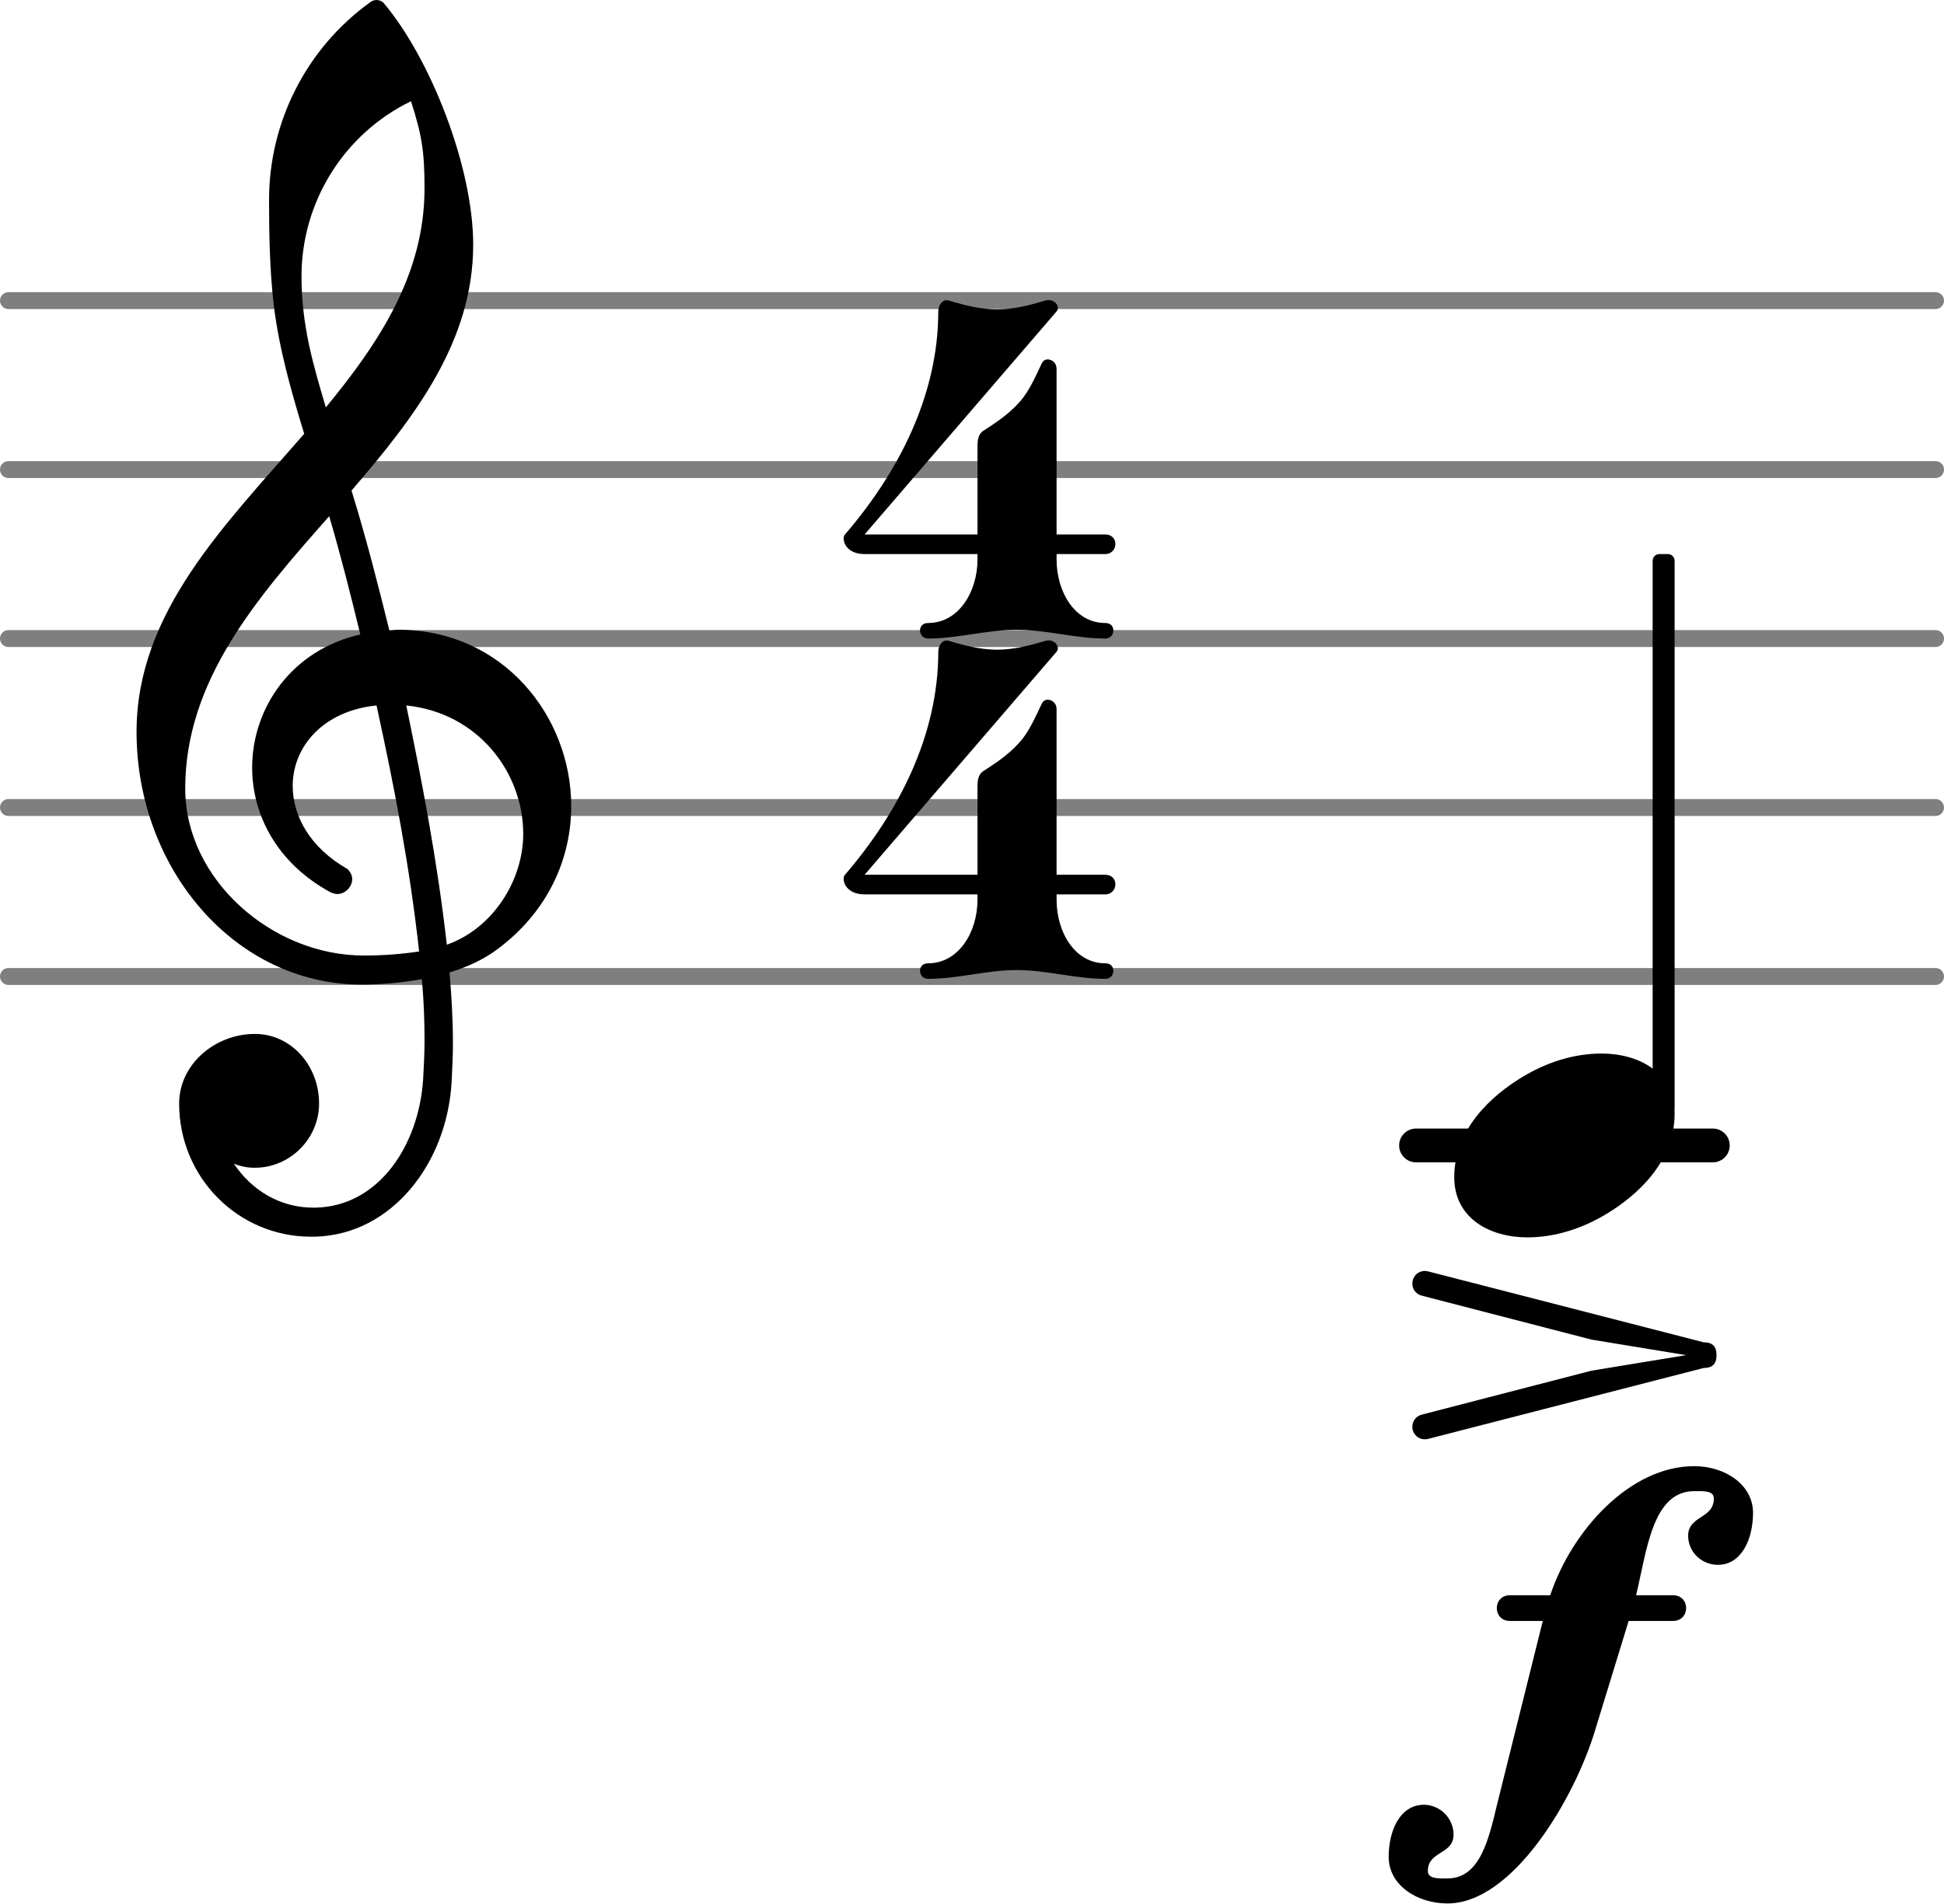
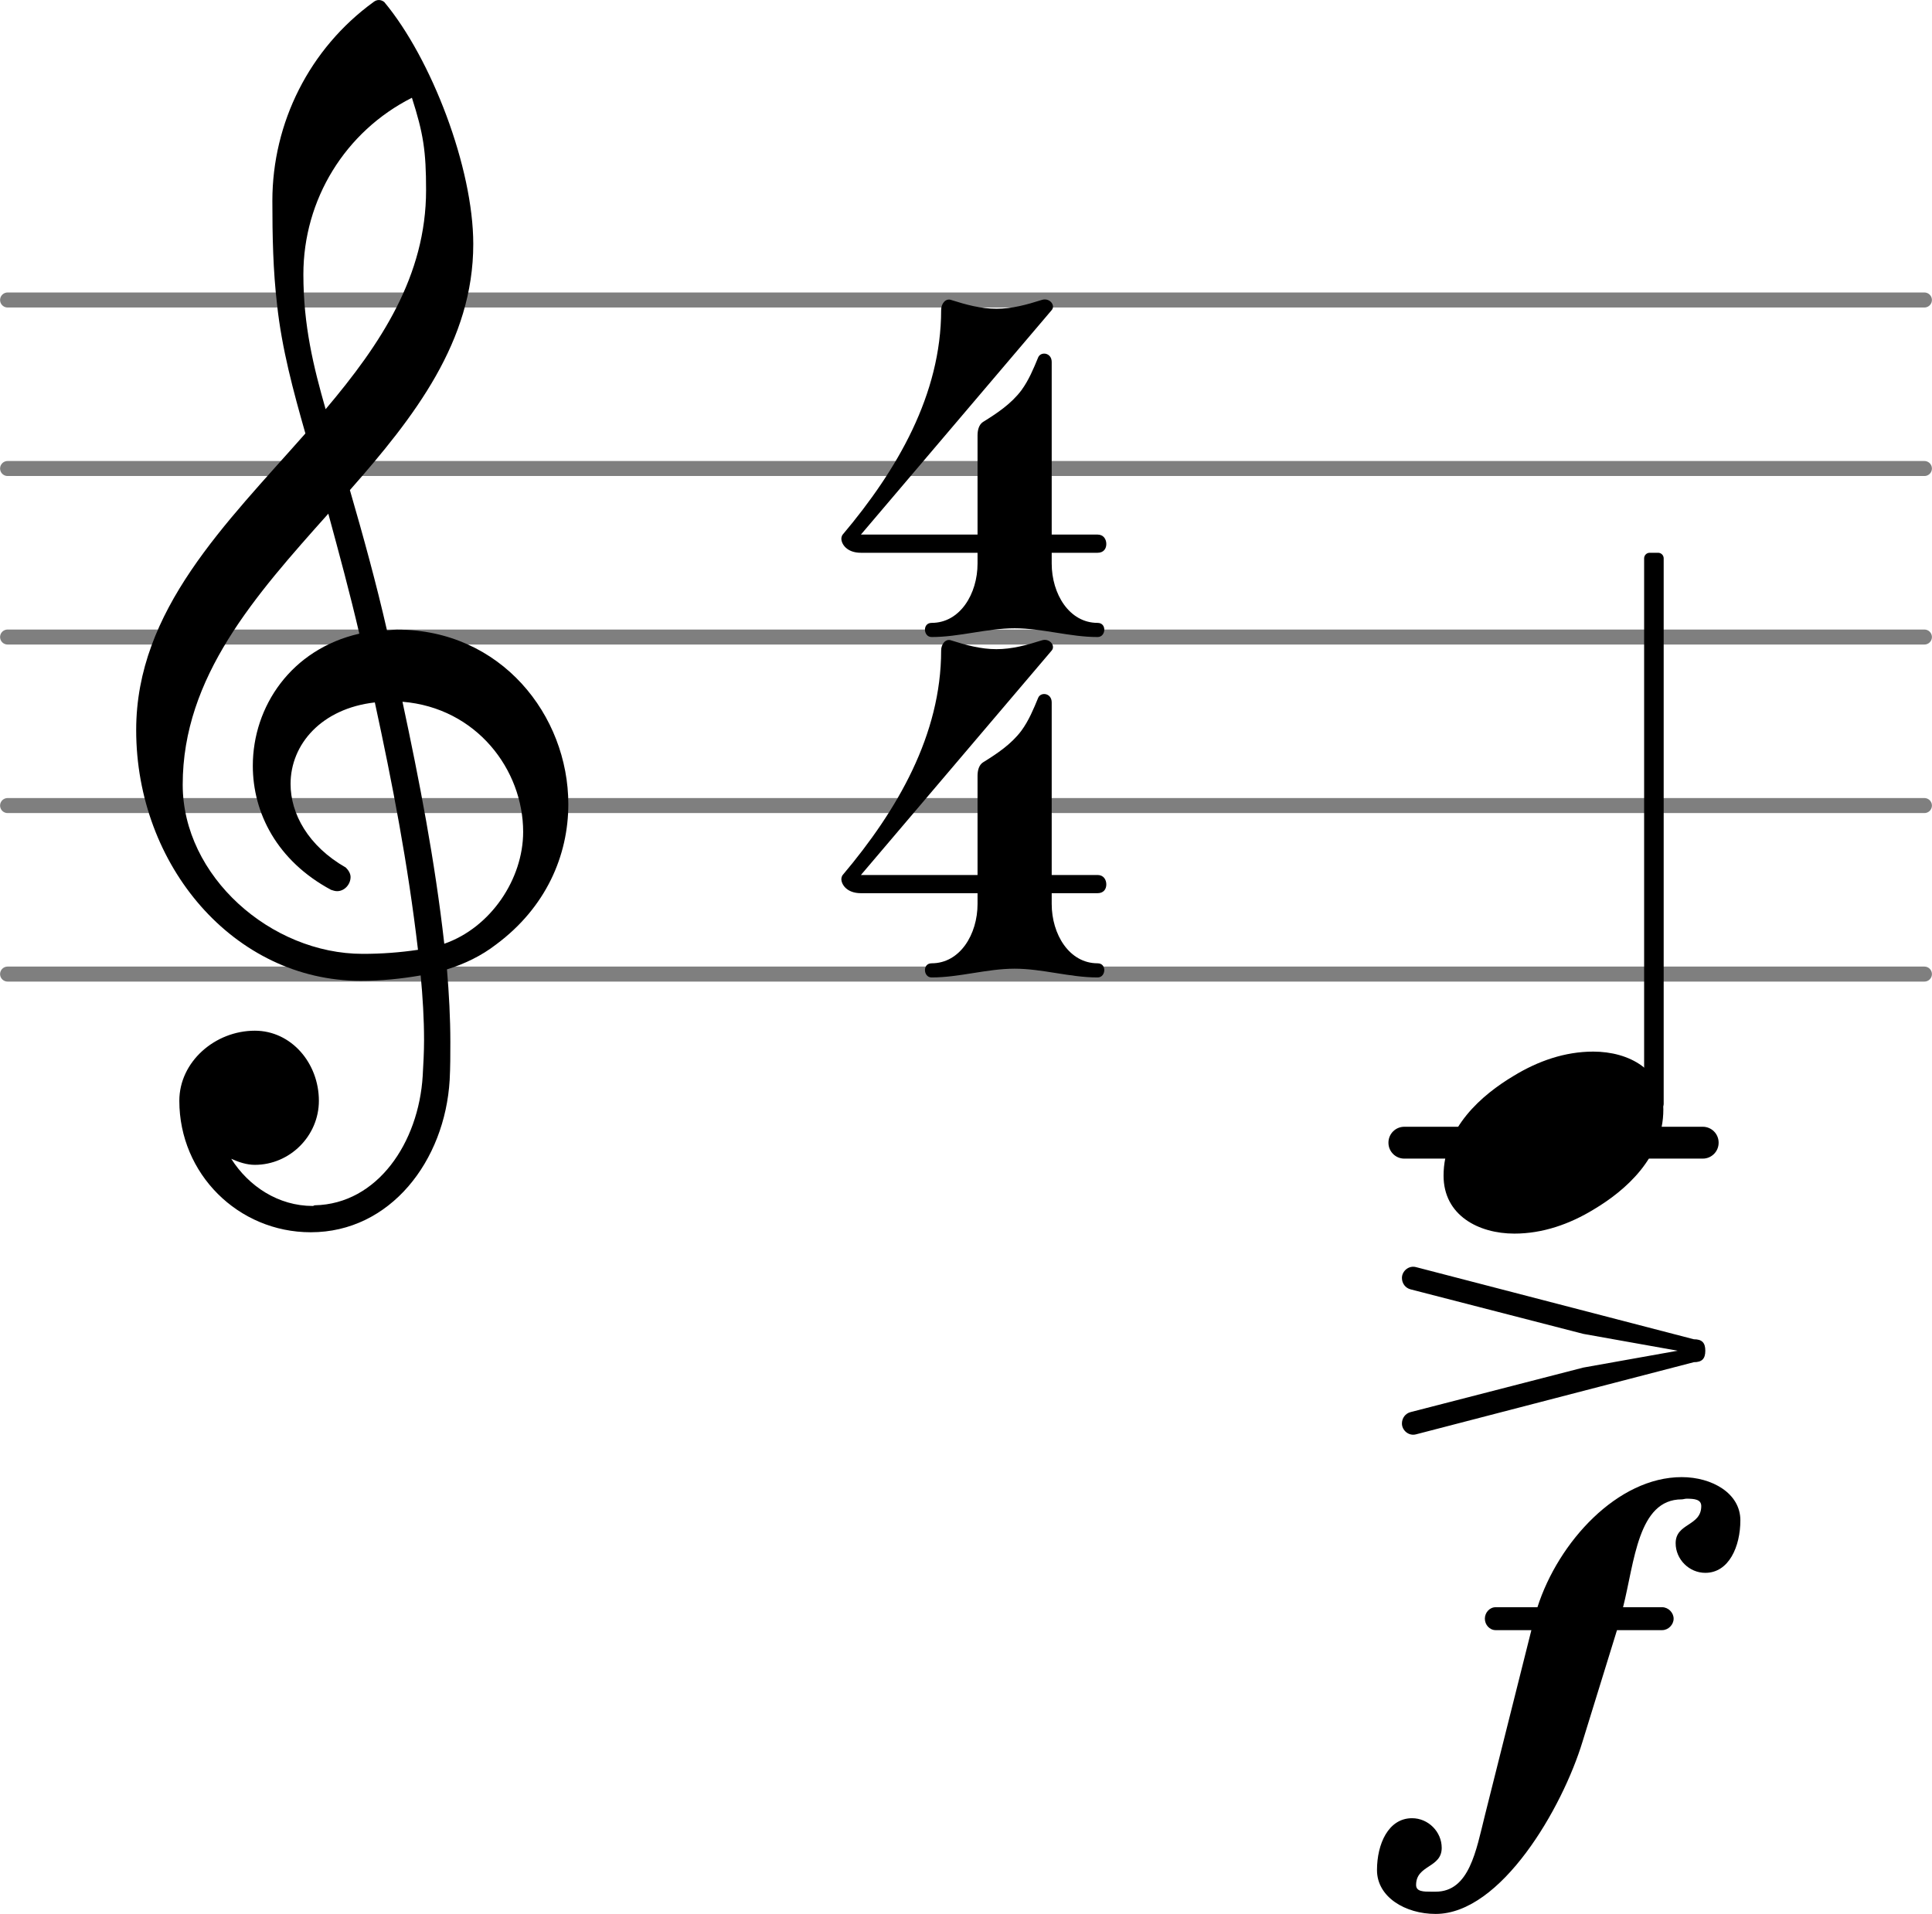
- <svg xmlns="http://www.w3.org/2000/svg" version="1.2" width="20.214mm" height="19.796mm" viewBox="0 0 11.503 11.265" id="svg32">
+ <svg xmlns="http://www.w3.org/2000/svg" version="1.2" width="24.173mm" height="23.95mm" viewBox="0 0 11.463 11.357" id="svg32">
  <defs id="defs36" />
  <style text="style/css" id="style2">
tspan { white-space: pre; }
</style>
-   <g color="#7f7f7f" id="g14" transform="translate(-14.454,-3.8303)">
-     <line transform="translate(14.454,9.6093)" stroke-linejoin="round" stroke-linecap="round" stroke-width="0.1" stroke="currentColor" x1="0.05" y1="0" x2="11.453" y2="0" id="line4" />
-     <line transform="translate(14.454,8.6093)" stroke-linejoin="round" stroke-linecap="round" stroke-width="0.1" stroke="currentColor" x1="0.05" y1="0" x2="11.453" y2="0" id="line6" />
-     <line transform="translate(14.454,7.6093)" stroke-linejoin="round" stroke-linecap="round" stroke-width="0.1" stroke="currentColor" x1="0.05" y1="0" x2="11.453" y2="0" id="line8" />
-     <line transform="translate(14.454,6.6093)" stroke-linejoin="round" stroke-linecap="round" stroke-width="0.1" stroke="currentColor" x1="0.05" y1="0" x2="11.453" y2="0" id="line10" />
-     <line transform="translate(14.454,5.6093)" stroke-linejoin="round" stroke-linecap="round" stroke-width="0.1" stroke="currentColor" x1="0.05" y1="0" x2="11.453" y2="0" id="line12" />
+   <g color="#7f7f7f" id="g14" transform="translate(-12.045,-3.3591)">
+     <line transform="translate(12.045,9.1391)" stroke-linejoin="round" stroke-linecap="round" stroke-width="0.089" stroke="currentColor" x1="0.045" y1="0" x2="11.418" y2="0" id="line4" />
+     <line transform="translate(12.045,8.1391)" stroke-linejoin="round" stroke-linecap="round" stroke-width="0.089" stroke="currentColor" x1="0.045" y1="0" x2="11.418" y2="0" id="line6" />
+     <line transform="translate(12.045,7.1391)" stroke-linejoin="round" stroke-linecap="round" stroke-width="0.089" stroke="currentColor" x1="0.045" y1="0" x2="11.418" y2="0" id="line8" />
+     <line transform="translate(12.045,6.1391)" stroke-linejoin="round" stroke-linecap="round" stroke-width="0.089" stroke="currentColor" x1="0.045" y1="0" x2="11.418" y2="0" id="line10" />
+     <line transform="translate(12.045,5.1391)" stroke-linejoin="round" stroke-linecap="round" stroke-width="0.089" stroke="currentColor" x1="0.045" y1="0" x2="11.418" y2="0" id="line12" />
  </g>
-   <rect x="8.279" y="6.679" width="1.956" height="0.2" ry="0.1" fill="currentColor" id="rect16" />
-   <path d="M 8.413,7.668 C 8.381,7.66 8.357,7.632 8.357,7.596 c 0,-0.044 0.04,-0.084 0.092,-0.072 l 1.632,0.42 c 0.052,0 0.076,0.024 0.076,0.076 0,0.052 -0.024,0.076 -0.076,0.076 l -1.632,0.42 c -0.052,0.012 -0.092,-0.028 -0.092,-0.072 0,-0.036 0.024,-0.064 0.056,-0.072 l 1.004,-0.26 0.56,-0.092 -0.56,-0.092 z" fill="currentColor" id="path18" style="stroke-width:0.004" />
-   <path d="M 1.864,7.319 H 1.84 c -0.432,0 -0.78,-0.352 -0.78,-0.788 0,-0.232 0.212,-0.412 0.448,-0.412 0.216,0 0.38,0.188 0.38,0.412 0,0.208 -0.172,0.38 -0.38,0.38 -0.044,0 -0.084,-0.008 -0.124,-0.024 0.104,0.156 0.272,0.26 0.468,0.26 H 1.868 Z M 2.644,5.591 C 2.916,5.495 3.096,5.211 3.096,4.935 3.096,4.575 2.832,4.219 2.404,4.175 2.5,4.639 2.588,5.099 2.644,5.591 Z M 1.096,4.667 c 0,0.54 0.516,0.988 1.056,0.988 0.112,0 0.22,-0.008 0.328,-0.024 C 2.424,5.123 2.332,4.651 2.228,4.175 1.912,4.207 1.732,4.419 1.732,4.651 c 0,0.176 0.1,0.364 0.324,0.492 0.02,0.02 0.028,0.04 0.028,0.06 0,0.044 -0.04,0.088 -0.088,0.088 C 1.984,5.291 1.972,5.287 1.96,5.283 1.64,5.111 1.492,4.823 1.492,4.543 1.492,4.191 1.724,3.847 2.132,3.755 2.076,3.523 2.016,3.287 1.948,3.055 1.52,3.539 1.096,4.027 1.096,4.667 Z M 2.14,5.827 C 1.388,5.827 0.808,5.139 0.808,4.331 0.808,3.623 1.332,3.107 1.8,2.567 1.724,2.319 1.652,2.067 1.62,1.807 1.596,1.599 1.592,1.391 1.592,1.183 c 0,-0.46 0.22,-0.896 0.596,-1.168 0.024,-0.02 0.056,-0.02 0.08,0 0.284,0.336 0.532,0.98 0.532,1.432 0,0.572 -0.344,1.02 -0.72,1.456 0.084,0.272 0.156,0.552 0.224,0.828 0.016,0 0.036,-0.004 0.052,-0.004 0.62,0 1.024,0.512 1.024,1.044 0,0.304 -0.132,0.616 -0.428,0.84 C 2.864,5.679 2.764,5.723 2.66,5.755 2.672,5.895 2.68,6.035 2.68,6.175 2.68,6.251 2.676,6.331 2.672,6.407 2.644,6.883 2.32,7.307 1.864,7.319 L 1.868,7.147 C 2.24,7.139 2.48,6.779 2.504,6.383 2.508,6.311 2.512,6.235 2.512,6.163 2.512,6.039 2.508,5.919 2.496,5.795 2.38,5.815 2.264,5.827 2.14,5.827 Z M 2.512,1.115 c 0,-0.22 -0.016,-0.316 -0.08,-0.516 -0.396,0.192 -0.648,0.596 -0.648,1.036 0,0.296 0.072,0.532 0.144,0.776 0.32,-0.388 0.584,-0.792 0.584,-1.296 z" fill="currentColor" id="path20" style="stroke-width:0.004" />
-   <path d="m 9.637,9.593 -0.2,0.652 c -0.12,0.396 -0.484,1.02 -0.872,1.02 -0.18,0 -0.348,-0.108 -0.348,-0.276 0,-0.156 0.068,-0.308 0.208,-0.308 0.096,0 0.176,0.08 0.176,0.176 0,0.12 -0.152,0.096 -0.152,0.216 0,0.04 0.044,0.044 0.092,0.044 h 0.024 c 0.192,0 0.244,-0.232 0.292,-0.432 l 0.272,-1.092 h -0.196 c -0.044,0 -0.076,-0.032 -0.076,-0.076 0,-0.044 0.032,-0.076 0.076,-0.076 h 0.24 c 0.128,-0.384 0.472,-0.764 0.852,-0.764 0.18,0 0.348,0.108 0.348,0.276 0,0.156 -0.068,0.308 -0.208,0.308 -0.096,0 -0.176,-0.076 -0.176,-0.172 0,-0.12 0.152,-0.1 0.152,-0.22 0,-0.04 -0.04,-0.044 -0.088,-0.044 h -0.028 c -0.248,0 -0.28,0.352 -0.344,0.616 h 0.22 c 0.044,0 0.076,0.032 0.076,0.076 0,0.044 -0.032,0.076 -0.076,0.076 z" fill="currentColor" id="path22" style="stroke-width:0.004" />
-   <path d="m 9.477,6.235 c 0.22,0 0.432,0.112 0.432,0.356 0,0.284 -0.22,0.484 -0.408,0.596 -0.14,0.084 -0.3,0.136 -0.464,0.136 -0.22,0 -0.432,-0.112 -0.432,-0.356 0,-0.284 0.22,-0.484 0.408,-0.596 0.14,-0.084 0.3,-0.136 0.464,-0.136 z" fill="currentColor" id="path24" style="stroke-width:0.004" />
-   <rect x="9.779" y="3.279" width="0.13" height="3.314" ry="0.04" fill="currentColor" id="rect26" />
-   <path d="m 5.784,3.311 h 0.468 c 0,0.192 0.108,0.376 0.288,0.376 0.032,0 0.048,0.02 0.048,0.044 0,0.024 -0.016,0.048 -0.048,0.048 -0.176,0 -0.348,-0.052 -0.524,-0.052 -0.176,0 -0.348,0.052 -0.524,0.052 -0.032,0 -0.048,-0.024 -0.048,-0.048 0,-0.024 0.016,-0.044 0.048,-0.044 0.18,0 0.292,-0.184 0.292,-0.376 z M 5.816,2.551 C 5.904,2.495 5.992,2.435 6.056,2.351 6.1,2.291 6.132,2.219 6.164,2.151 6.172,2.135 6.184,2.127 6.2,2.127 c 0.024,0 0.052,0.02 0.052,0.056 v 0.98 H 6.54 c 0.04,0 0.06,0.028 0.06,0.056 0,0.028 -0.02,0.06 -0.06,0.06 H 6.252 V 3.311 H 5.784 V 3.279 H 5.116 C 5.024,3.279 4.992,3.223 4.992,3.187 4.992,3.175 4.996,3.167 5,3.163 5.32,2.791 5.552,2.335 5.552,1.843 5.552,1.803 5.58,1.767 5.616,1.779 5.708,1.807 5.804,1.831 5.9,1.831 5.996,1.831 6.092,1.807 6.184,1.779 6.24,1.763 6.276,1.815 6.252,1.843 L 5.116,3.163 H 5.784 V 2.639 c 0,-0.032 0.004,-0.068 0.032,-0.088 z" fill="currentColor" id="path28" style="stroke-width:0.004" />
-   <path d="m 5.784,5.325 h 0.468 c 0,0.192 0.108,0.376 0.288,0.376 0.032,0 0.048,0.02 0.048,0.044 0,0.024 -0.016,0.048 -0.048,0.048 -0.176,0 -0.348,-0.052 -0.524,-0.052 -0.176,0 -0.348,0.052 -0.524,0.052 -0.032,0 -0.048,-0.024 -0.048,-0.048 0,-0.024 0.016,-0.044 0.048,-0.044 0.18,0 0.292,-0.184 0.292,-0.376 z m 0.032,-0.76 c 0.088,-0.056 0.176,-0.116 0.24,-0.2 0.044,-0.06 0.076,-0.132 0.108,-0.2 0.008,-0.016 0.02,-0.024 0.036,-0.024 0.024,0 0.052,0.02 0.052,0.056 v 0.98 H 6.54 c 0.04,0 0.06,0.028 0.06,0.056 0,0.028 -0.02,0.06 -0.06,0.06 H 6.252 v 0.032 H 5.784 V 5.293 H 5.116 c -0.092,0 -0.124,-0.056 -0.124,-0.092 0,-0.012 0.004,-0.02 0.008,-0.024 0.32,-0.372 0.552,-0.828 0.552,-1.32 0,-0.04 0.028,-0.076 0.064,-0.064 0.092,0.028 0.188,0.052 0.284,0.052 0.096,0 0.192,-0.024 0.284,-0.052 0.056,-0.016 0.092,0.036 0.068,0.064 l -1.136,1.32 h 0.668 v -0.524 c 0,-0.032 0.004,-0.068 0.032,-0.088 z" fill="currentColor" id="path30" style="stroke-width:0.004" />
+   <rect x="8.238" y="6.686" width="1.959" height="0.189" ry="0.094" fill="currentColor" id="rect16" />
+   <path d="m 8.37,7.651 c -0.032,-0.008 -0.052,-0.036 -0.052,-0.068 0,-0.04 0.04,-0.076 0.084,-0.064 l 1.648,0.428 c 0.048,0 0.068,0.02 0.068,0.068 0,0.048 -0.02,0.068 -0.068,0.068 l -1.648,0.428 c -0.044,0.012 -0.084,-0.024 -0.084,-0.064 0,-0.032 0.02,-0.06 0.052,-0.068 l 1.024,-0.264 0.56,-0.1 -0.56,-0.1 z" fill="currentColor" id="path18" style="stroke-width:0.004" />
+   <path d="m 2.296,3.74 c 0.02,0 0.04,-0.004 0.06,-0.004 0.616,0 1.016,0.508 1.016,1.036 0,0.304 -0.132,0.612 -0.428,0.832 -0.088,0.068 -0.188,0.116 -0.292,0.148 0.012,0.144 0.02,0.288 0.02,0.432 0,0.076 0,0.148 -0.004,0.224 -0.028,0.48 -0.352,0.904 -0.824,0.904 -0.432,0 -0.78,-0.348 -0.78,-0.78 0,-0.232 0.212,-0.416 0.448,-0.416 0.216,0 0.38,0.192 0.38,0.416 0,0.208 -0.172,0.38 -0.38,0.38 -0.048,0 -0.096,-0.016 -0.14,-0.036 0.104,0.164 0.28,0.28 0.484,0.28 0.004,0 0.008,-0.004 0.012,-0.004 C 2.24,7.144 2.484,6.78 2.508,6.384 2.512,6.312 2.516,6.244 2.516,6.172 2.516,6.044 2.508,5.916 2.496,5.788 2.38,5.808 2.264,5.82 2.14,5.82 1.388,5.82 0.808,5.136 0.808,4.332 0.808,3.62 1.34,3.108 1.812,2.572 1.74,2.32 1.672,2.068 1.644,1.808 1.62,1.604 1.616,1.4 1.616,1.192 c 0,-0.464 0.22,-0.904 0.6,-1.18 0.02,-0.016 0.044,-0.016 0.064,0 0.28,0.336 0.528,0.984 0.528,1.436 0,0.576 -0.348,1.024 -0.732,1.46 0.08,0.276 0.156,0.552 0.22,0.832 z M 2.636,5.6 C 2.912,5.504 3.104,5.216 3.104,4.936 3.104,4.568 2.828,4.2 2.388,4.164 2.488,4.632 2.58,5.104 2.636,5.6 Z M 1.084,4.656 C 1.084,5.2 1.608,5.66 2.152,5.66 2.264,5.66 2.372,5.652 2.48,5.636 2.42,5.124 2.328,4.648 2.224,4.168 1.908,4.204 1.724,4.416 1.724,4.652 1.724,4.828 1.828,5.02 2.052,5.148 2.068,5.164 2.08,5.184 2.08,5.204 2.08,5.248 2.044,5.288 2,5.288 1.988,5.288 1.976,5.284 1.964,5.28 1.644,5.108 1.5,4.824 1.5,4.544 1.5,4.192 1.728,3.852 2.132,3.76 2.076,3.52 2.012,3.284 1.948,3.048 1.516,3.532 1.084,4.016 1.084,4.656 Z M 2.444,0.58 C 2.048,0.78 1.8,1.184 1.8,1.628 1.8,1.932 1.86,2.176 1.932,2.428 2.26,2.04 2.528,1.636 2.528,1.128 2.528,0.896 2.512,0.792 2.444,0.58 Z" fill="currentColor" id="path20" style="stroke-width:0.004" />
+   <path d="m 9.594,9.673 -0.204,0.66 c -0.12,0.396 -0.484,1.024 -0.872,1.024 -0.18,0 -0.348,-0.1 -0.348,-0.26 0,-0.156 0.068,-0.308 0.208,-0.308 0.096,0 0.176,0.08 0.176,0.176 0,0.12 -0.152,0.1 -0.152,0.22 0,0.04 0.044,0.04 0.092,0.04 h 0.024 c 0.2,0 0.24,-0.244 0.292,-0.452 l 0.276,-1.1 h -0.212 c -0.036,0 -0.064,-0.032 -0.064,-0.068 0,-0.036 0.028,-0.068 0.064,-0.068 h 0.248 c 0.124,-0.388 0.476,-0.772 0.856,-0.772 0.18,0 0.348,0.096 0.348,0.256 0,0.156 -0.068,0.312 -0.208,0.312 -0.096,0 -0.176,-0.08 -0.176,-0.176 0,-0.12 0.152,-0.1 0.152,-0.22 0,-0.04 -0.04,-0.044 -0.088,-0.044 -0.008,0 -0.02,0.004 -0.028,0.004 -0.26,0 -0.28,0.372 -0.348,0.64 h 0.232 c 0.036,0 0.068,0.032 0.068,0.068 0,0.036 -0.032,0.068 -0.068,0.068 z" fill="currentColor" id="path22" style="stroke-width:0.004" />
+   <path d="m 9.453,6.24 c 0.212,0 0.416,0.108 0.416,0.344 0,0.284 -0.224,0.48 -0.412,0.592 -0.144,0.088 -0.304,0.144 -0.472,0.144 -0.212,0 -0.42,-0.108 -0.42,-0.344 0,-0.284 0.228,-0.48 0.416,-0.592 0.144,-0.088 0.304,-0.144 0.472,-0.144 z" fill="currentColor" id="path24" style="stroke-width:0.004" />
+   <rect x="9.755" y="3.28" width="0.116" height="3.303" ry="0.033" fill="currentColor" id="rect26" />
+   <path d="M 5.832,2.504 C 5.916,2.452 6,2.396 6.06,2.316 6.104,2.256 6.132,2.188 6.16,2.12 6.176,2.084 6.24,2.092 6.24,2.148 v 1.024 h 0.272 c 0.036,0 0.052,0.028 0.052,0.056 0,0.028 -0.016,0.052 -0.052,0.052 H 6.24 v 0.064 c 0,0.18 0.104,0.352 0.272,0.352 0.028,0 0.04,0.02 0.04,0.04 0,0.02 -0.012,0.044 -0.04,0.044 C 6.348,3.78 6.184,3.728 6.02,3.728 5.856,3.728 5.692,3.78 5.528,3.78 5.5,3.78 5.488,3.756 5.488,3.736 5.488,3.716 5.5,3.696 5.528,3.696 5.696,3.696 5.8,3.524 5.8,3.344 V 3.28 H 5.108 C 5.024,3.28 4.992,3.228 4.992,3.196 4.992,3.188 4.996,3.176 5,3.172 5.324,2.788 5.584,2.34 5.584,1.84 5.584,1.8 5.612,1.768 5.644,1.78 5.732,1.808 5.82,1.832 5.912,1.832 6.004,1.832 6.092,1.808 6.18,1.78 6.228,1.764 6.264,1.812 6.24,1.84 L 5.108,3.172 H 5.8 V 2.584 C 5.8,2.552 5.808,2.52 5.832,2.504 Z" fill="currentColor" id="path28" style="stroke-width:0.004" />
+   <path d="M 5.832,4.524 C 5.916,4.472 6,4.416 6.06,4.336 c 0.044,-0.06 0.072,-0.128 0.1,-0.196 0.016,-0.036 0.08,-0.028 0.08,0.028 v 1.024 h 0.272 c 0.036,0 0.052,0.028 0.052,0.056 0,0.028 -0.016,0.052 -0.052,0.052 H 6.24 v 0.064 c 0,0.18 0.104,0.352 0.272,0.352 0.028,0 0.04,0.02 0.04,0.04 0,0.02 -0.012,0.044 -0.04,0.044 -0.164,0 -0.328,-0.052 -0.492,-0.052 -0.164,0 -0.328,0.052 -0.492,0.052 -0.028,0 -0.04,-0.024 -0.04,-0.044 0,-0.02 0.012,-0.04 0.04,-0.04 0.168,0 0.272,-0.172 0.272,-0.352 V 5.3 H 5.108 c -0.084,0 -0.116,-0.052 -0.116,-0.084 0,-0.008 0.004,-0.02 0.008,-0.024 0.324,-0.384 0.584,-0.832 0.584,-1.332 0,-0.04 0.028,-0.072 0.06,-0.06 0.088,0.028 0.176,0.052 0.268,0.052 0.092,0 0.18,-0.024 0.268,-0.052 0.048,-0.016 0.084,0.032 0.06,0.06 L 5.108,5.192 H 5.8 v -0.588 c 0,-0.032 0.008,-0.064 0.032,-0.08 z" fill="currentColor" id="path30" style="stroke-width:0.004" />
</svg>
